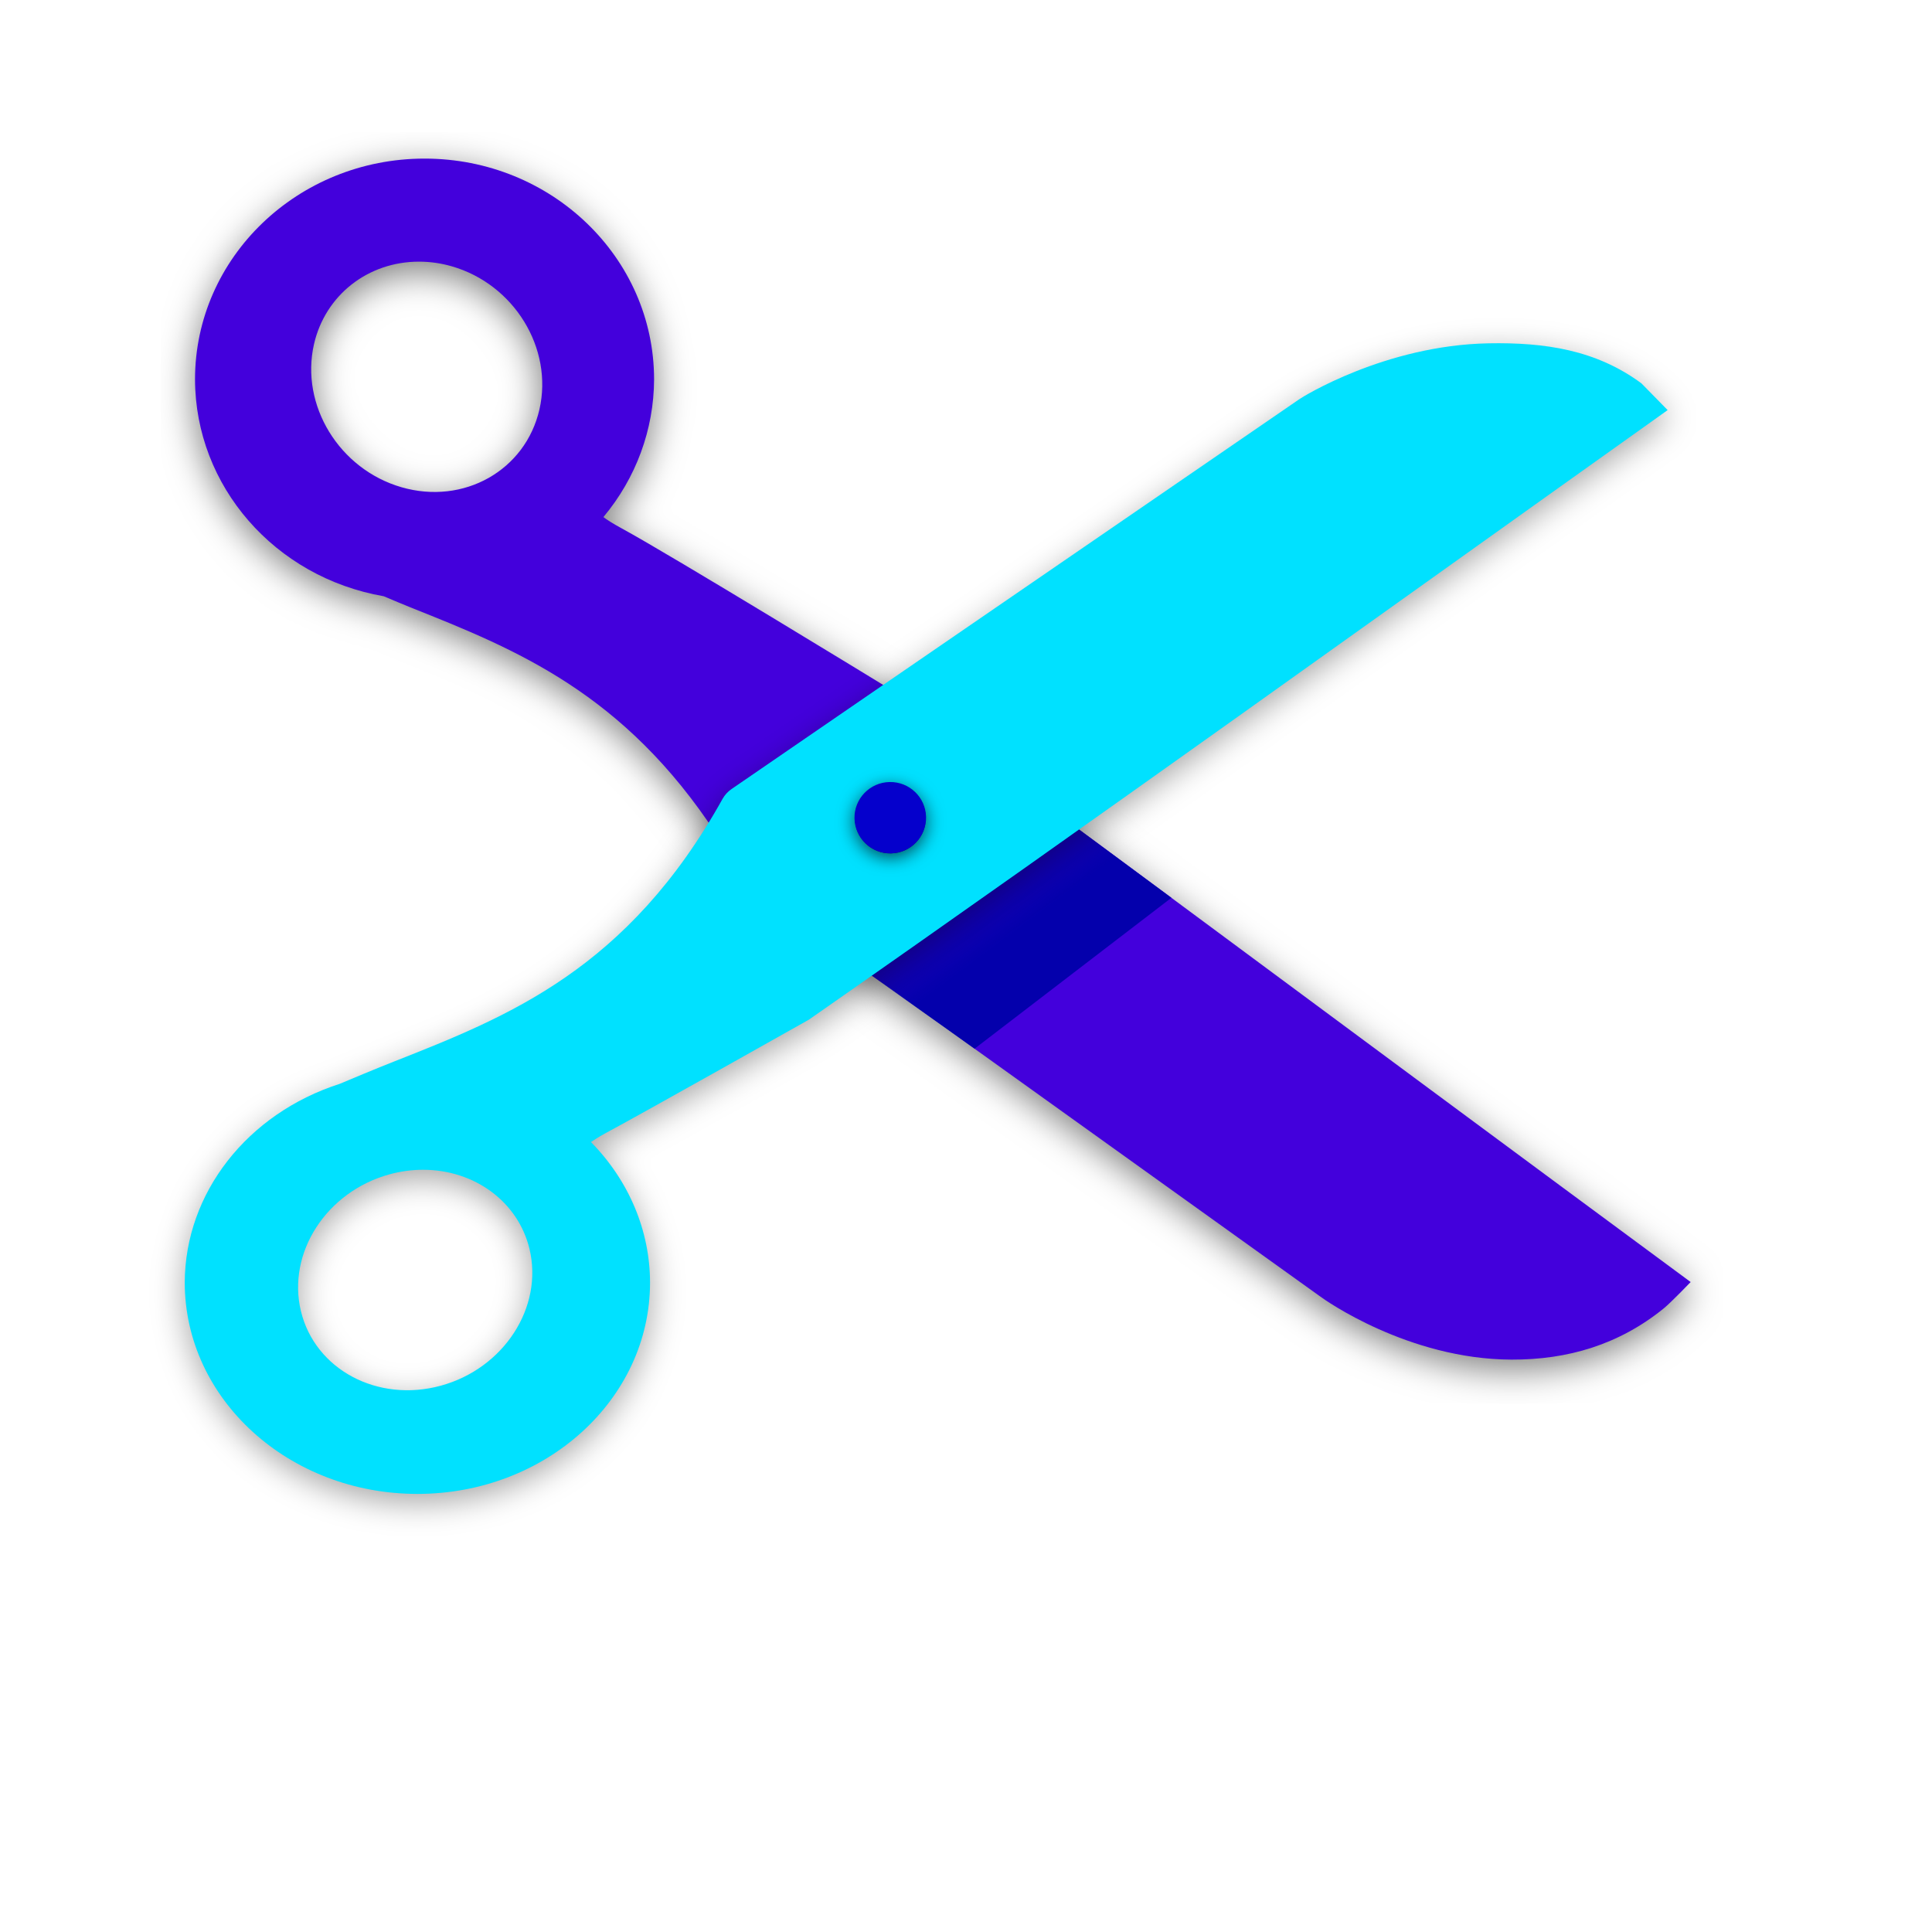
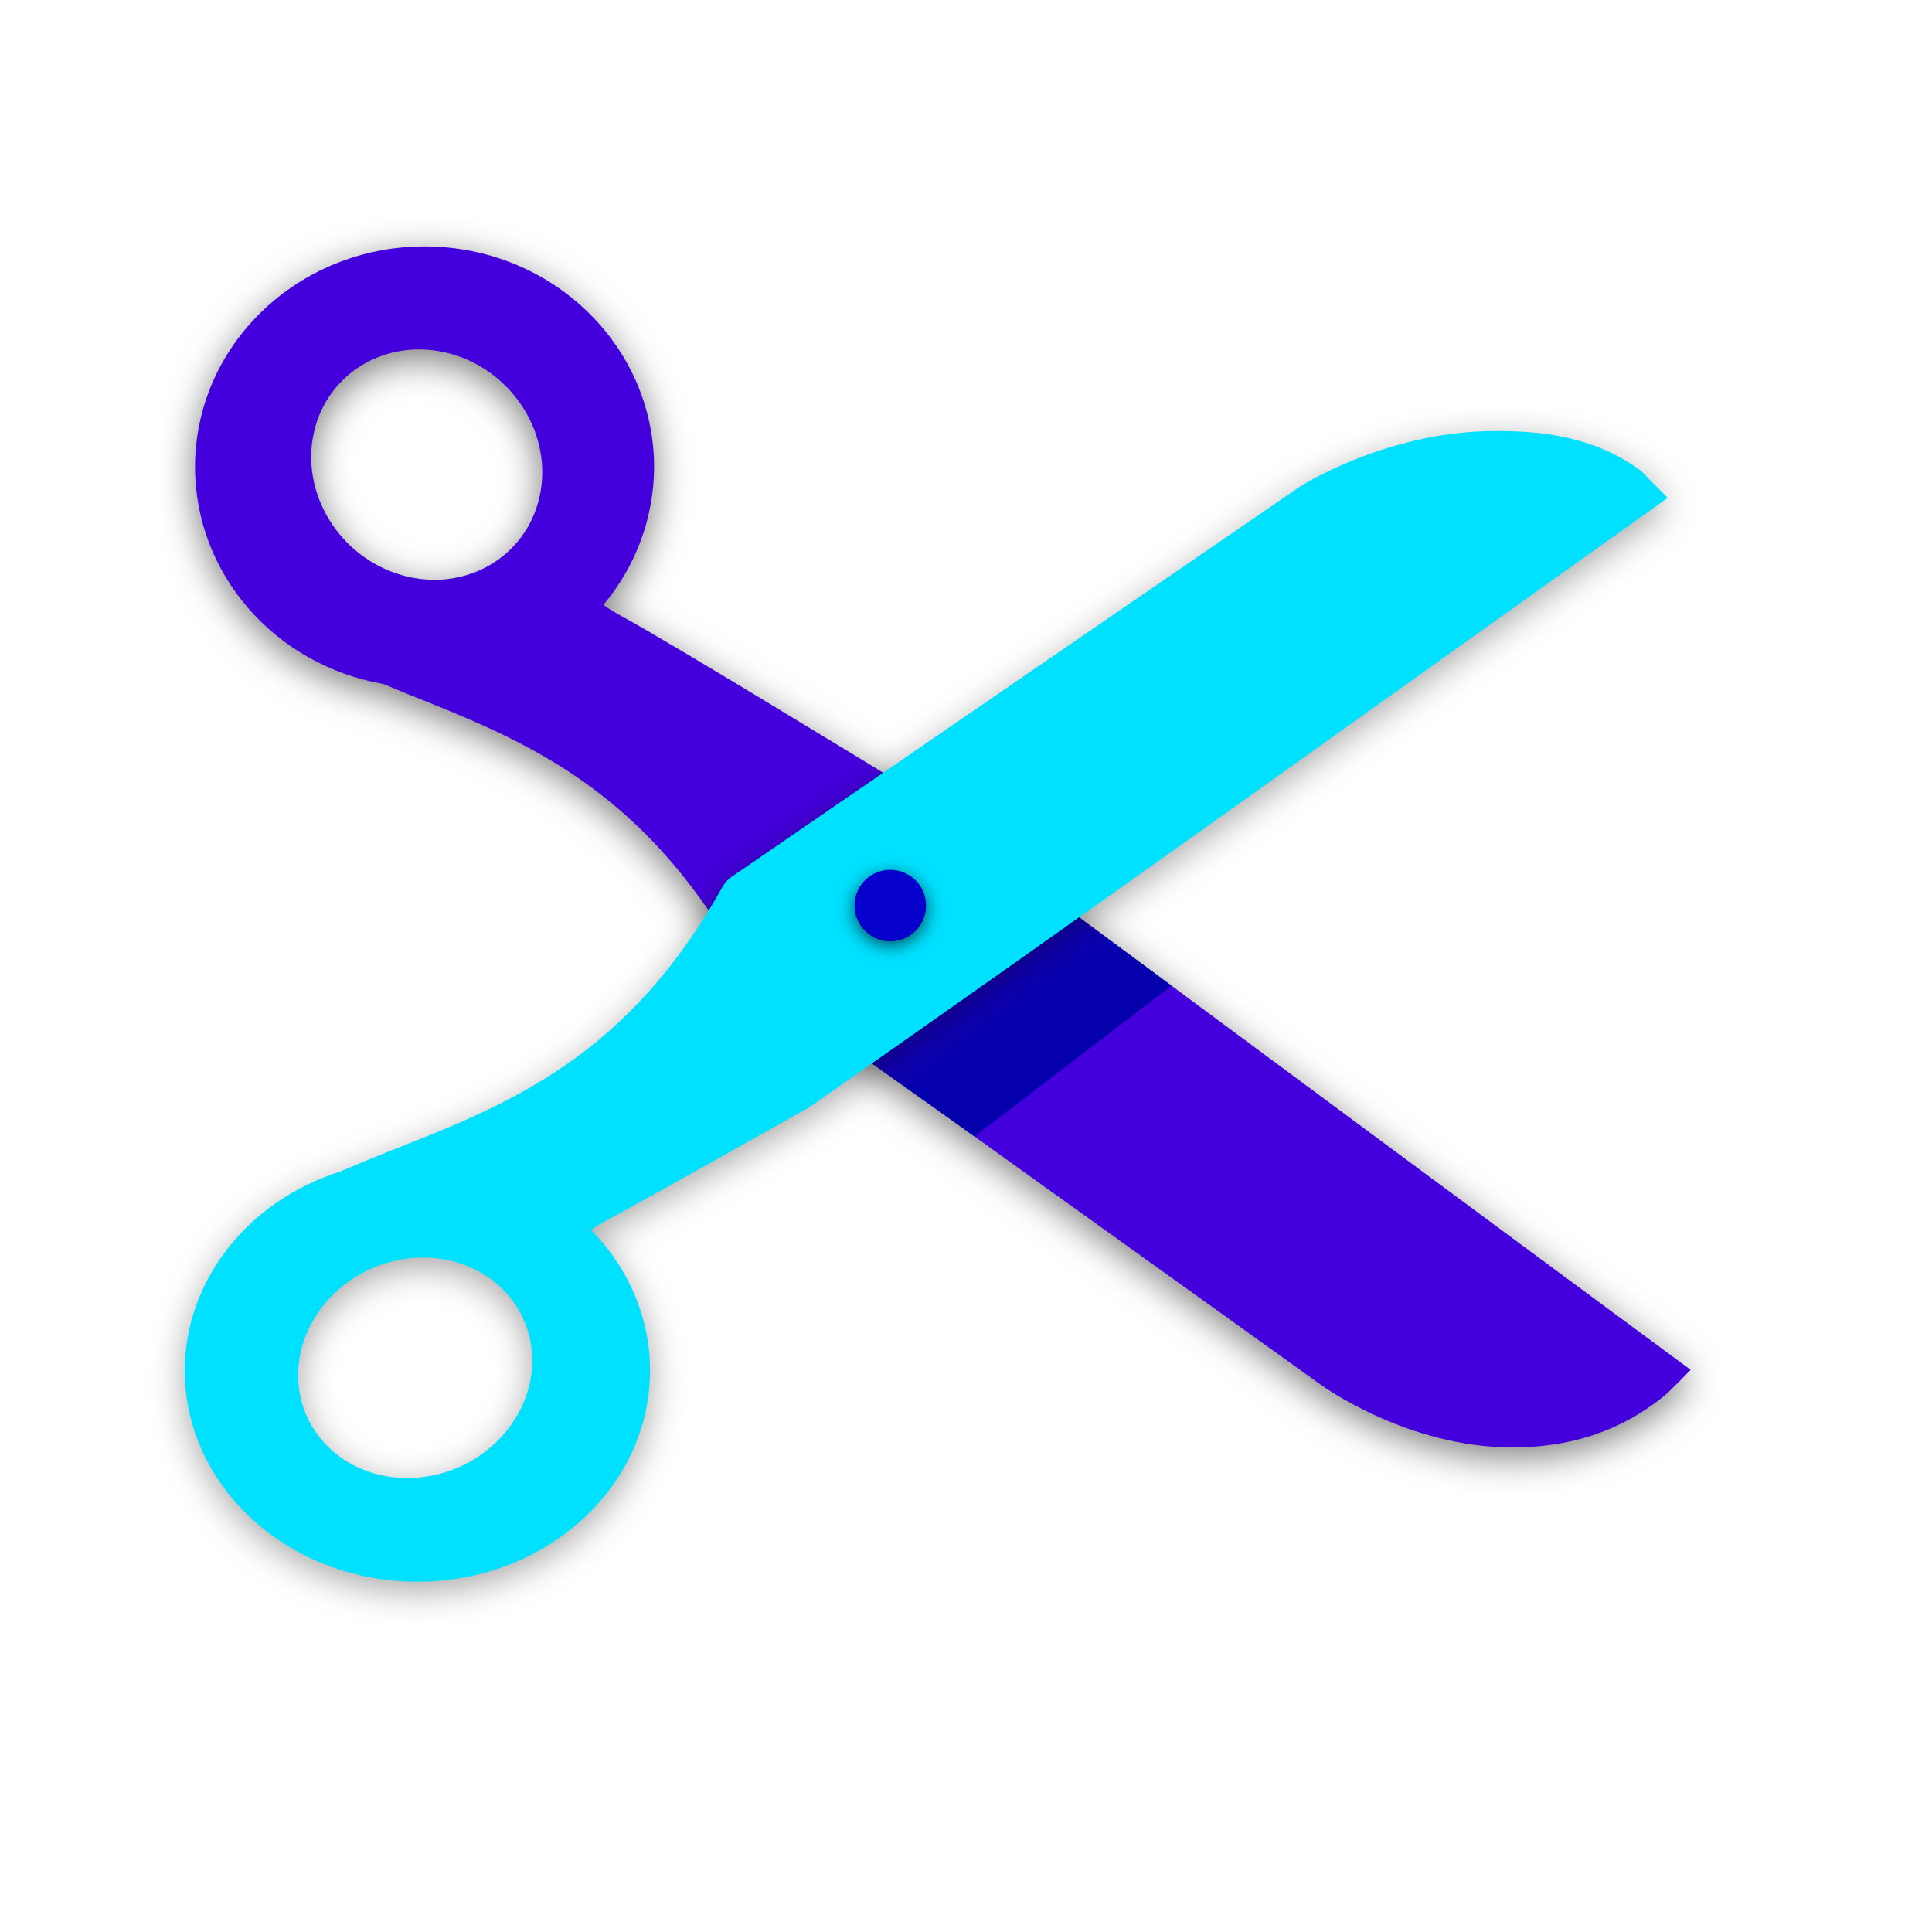
- <svg xmlns="http://www.w3.org/2000/svg" xmlns:xlink="http://www.w3.org/1999/xlink" xml:space="preserve" id="svg10" width="100%" height="100%" stroke-miterlimit="10" style="fill-rule:nonzero;clip-rule:evenodd;stroke-linecap:round;stroke-linejoin:round" version="1.1" viewBox="-5 0 110 110">
+ <svg xmlns="http://www.w3.org/2000/svg" xmlns:xlink="http://www.w3.org/1999/xlink" xml:space="preserve" id="svg10" width="100%" height="100%" stroke-miterlimit="10" style="fill-rule:nonzero;clip-rule:evenodd;stroke-linecap:round;stroke-linejoin:round" version="1.1" viewBox="-5 -5 110 110">
  <defs id="defs10">
    <filter id="Fi84" width="1.021" height="1.03" x="-.01" y="-.012" style="color-interpolation-filters:sRGB">
      <feFlood id="feFlood83" flood-color="#000" flood-opacity=".412" result="flood" />
      <feGaussianBlur id="feGaussianBlur83" in="SourceGraphic" result="blur" stdDeviation=".4" />
      <feOffset id="feOffset83" dx=".1" dy=".4" in="blur" result="offset" />
      <feComposite id="feComposite83" in="flood" in2="offset" operator="in" result="comp1" />
      <feComposite id="feComposite84" in="SourceGraphic" in2="comp1" operator="over" result="comp2" />
    </filter>
    <filter id="Fi21" width="1.588" height="1.649" x="-.294" y="-.294" style="color-interpolation-filters:sRGB">
      <feFlood id="feFlood20" flood-color="#000A" flood-opacity="1" result="flood" />
      <feGaussianBlur id="feGaussianBlur20" in="SourceGraphic" result="blur" stdDeviation=".6" />
      <feOffset id="feOffset20" dx="0" dy=".3" in="blur" result="offset" />
      <feComposite id="feComposite20" in="flood" in2="offset" operator="in" result="comp1" />
      <feComposite id="feComposite21" in="SourceGraphic" in2="comp1" operator="over" result="comp2" />
    </filter>
    <filter id="Fi40" width="1.037" height="1.057" x="-.019" y="-.025" style="color-interpolation-filters:sRGB">
      <feFlood id="feFlood39" flood-color="#000A" flood-opacity=".522" result="flood" />
-       <feGaussianBlur id="feGaussianBlur39" in="SourceGraphic" result="blur" stdDeviation="1.1" />
+       <feGaussianBlur id="feGaussianBlur39" in="SourceGraphic" result="blur" stdDeviation="1.2" />
      <feOffset id="feOffset39" dx="0" dy=".6" in="blur" result="offset" />
      <feComposite id="feComposite39" in="flood" in2="offset" operator="in" result="comp1" />
      <feComposite id="feComposite40" in="SourceGraphic" in2="comp1" operator="over" result="comp2" />
    </filter>
    <filter id="Fi42" width="1.039" height="1.057" x="-.02" y="-.025" style="color-interpolation-filters:sRGB">
      <feFlood id="feFlood40" flood-color="#000" flood-opacity=".522" result="flood" />
      <feGaussianBlur id="feGaussianBlur40" in="SourceGraphic" result="blur" stdDeviation="1.2" />
      <feOffset id="feOffset40" dx="0" dy=".6" in="blur" result="offset" />
      <feComposite id="feComposite41" in="flood" in2="offset" operator="in" result="comp1" />
      <feComposite id="feComposite42" in="SourceGraphic" in2="comp1" operator="over" result="comp2" />
    </filter>
    <linearGradient id="linearGradient10">
      <stop id="stop11" offset="0" style="stop-color:#0400ac;stop-opacity:0" />
      <stop id="stop10" offset="1" style="stop-color:#0400ac;stop-opacity:1" />
    </linearGradient>
    <linearGradient xlink:href="#linearGradient10" id="linearGradient11" x1="49.032" x2="54.966" y1="49.097" y2="57.045" gradientTransform="matrix(1.13514 .00001 .00001 1.1383 -8.723 -7.754)" gradientUnits="userSpaceOnUse" />
  </defs>
  <style id="style1">@keyframes cut-sc{0%{transform:rotate(0)}to{transform:rotate(-20deg)}}@keyframes cut-sc-2{0%{transform:rotate(0)}to{transform:rotate(20deg)}}</style>
  <g id="Scissors" fill-rule="nonzero" stroke="none" opacity="1" style="stroke-width:1.137" transform="matrix(.84178 0 0 .83944 5.672 2.017)">
    <g id="g8" style="animation:cut-sc 1s cubic-bezier(1,-.28,.01,1.13) infinite alternate-reverse both;transform-origin:center center;clip-rule:evenodd;display:inline;fill-rule:nonzero;stroke-width:1.137;stroke-linecap:round;stroke-linejoin:round" transform="rotate(.2 -560.11 -83.866)scale(1.03664)">
      <path id="top" d="M15.778 6.119c-8.27.028-14.953 6.52-14.925 14.5.04 6.976 5.241 12.927 12.361 14.143.765.317 1.15.486 1.75.724 6.853 2.71 13.941 5.518 20.042 14.818l9.847 8.965c2.37 1.61 4.697 3.28 7.015 4.962L74.5 80.381c.235.177 5.722 4.07 12.462 4.07h.004c3.68 0 7.016-1.004 9.924-3.383.468-.382 1.753-1.733 1.753-1.733-11.334-8.325-22.648-16.677-33.967-25.022-9.795-7.22-13.367-9.848-18.731-13.788 0 0-14.008-8.525-17.222-10.258-.598-.325-.966-.561-1.194-.735 2.12-2.561 3.275-5.741 3.275-9.018-.028-7.98-6.755-14.425-15.026-14.395m-.33 6.743c.718-.002 1.439.099 2.141.3 4.067 1.163 6.639 5.345 5.743 9.34s-4.917 6.288-8.983 5.124c-4.066-1.163-6.637-5.344-5.743-9.338.719-3.21 3.505-5.42 6.843-5.426" style="display:inline;fill:#4300dc;fill-opacity:1;stroke:none;stroke-width:1.137;filter:url(#Fi42)" />
      <path id="shadow" fill="#0400ac" d="M35.006 50.305c3.219 3.054 6.544 6 9.848 8.965l7.014 4.961 12.808-9.918-16.39-12.068z" style="display:inline;fill:url(#linearGradient11);stroke-width:1.137" />
    </g>
    <g id="bottom" style="animation:cut-sc-2 1s cubic-bezier(1,-.28,.01,1.13) infinite alternate-reverse both;transform-origin:center center;clip-rule:evenodd;display:inline;fill-rule:nonzero;stroke-width:1.137;stroke-linecap:round;stroke-linejoin:round" transform="rotate(-1.133 235.727 96.4)scale(.98756)">
      <path id="path9" d="M90.645 18.204c-7.073-.008-12.826 3.44-13.02 3.577L38.196 47.795a2 2 0 0 0-.608.644c-6.738 11.583-14.936 14.645-22.867 17.603-1.286.477-3.044 1.179-3.737 1.454A15.933 14.517 1.133 0 0 .1 80.93 15.933 14.517 1.133 0 0 15.742 95.76 15.933 14.517 1.133 0 0 31.96 81.56a15.933 14.517 1.133 0 0-3.854-9.727c.162-.103.521-.337 1.046-.609 2.236-1.135 14.044-7.5 14.044-7.5 19.994-13.408 39.773-27.105 59.63-40.692l-1.759-1.872c-3.056-2.36-6.555-2.952-10.42-2.956m-41.603 29.36a2.427 2.427 0 1 1 0 4.854 2.427 2.427 0 0 1 0-4.854M16.557 73.51a7.447 8.134 66.527 0 1 7.193 5.573 7.447 8.134 66.527 0 1-6.262 9.28 7.447 8.134 66.527 0 1-9.472-5.305 7.447 8.134 66.527 0 1 6.26-9.283 7.447 8.134 66.527 0 1 2.281-.265" style="display:inline;fill:#00e1ff;fill-opacity:1;stroke-width:1.137;filter:url(#Fi40)" />
      <path id="button" fill="#0057ac" d="M49.042 47.518a2.45 2.45 0 1 0 0 4.9 2.45 2.45 0 0 0 0-4.9" style="clip-rule:evenodd;display:inline;fill:#0500cc;fill-opacity:1;fill-rule:nonzero;stroke-width:1.137;stroke-linecap:round;stroke-linejoin:round;filter:url(#Fi21)" />
    </g>
  </g>
</svg>
